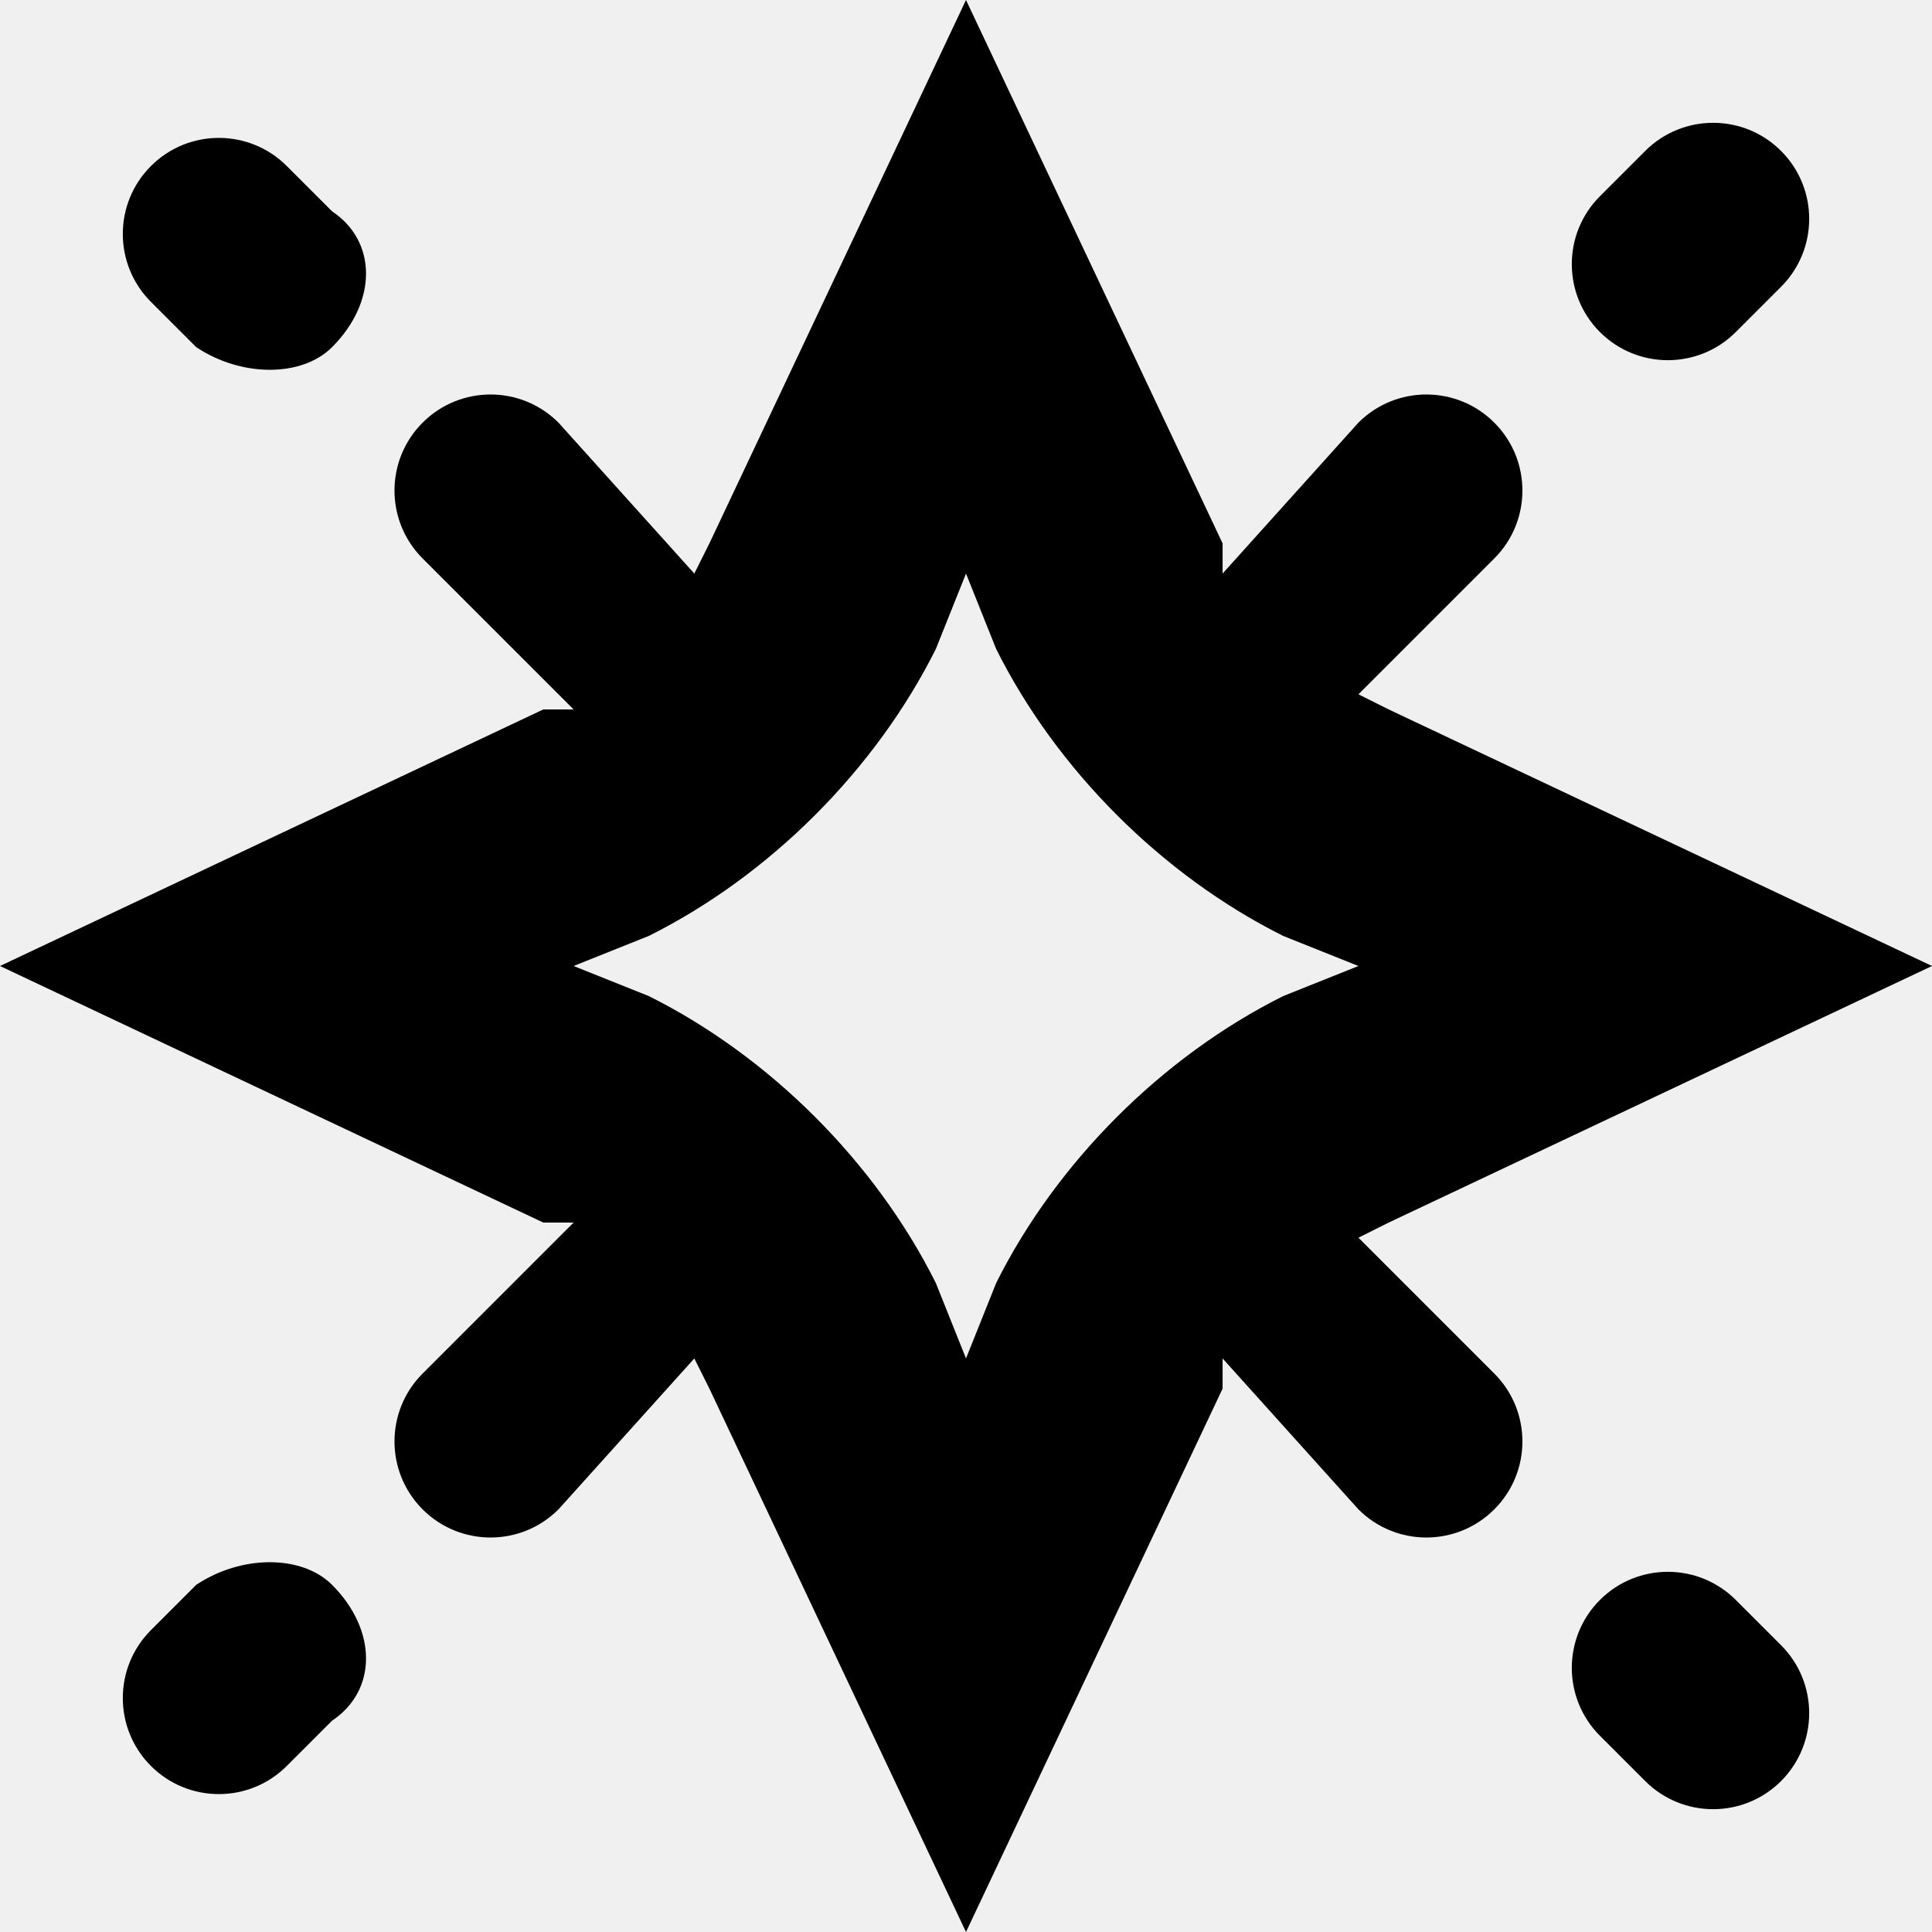
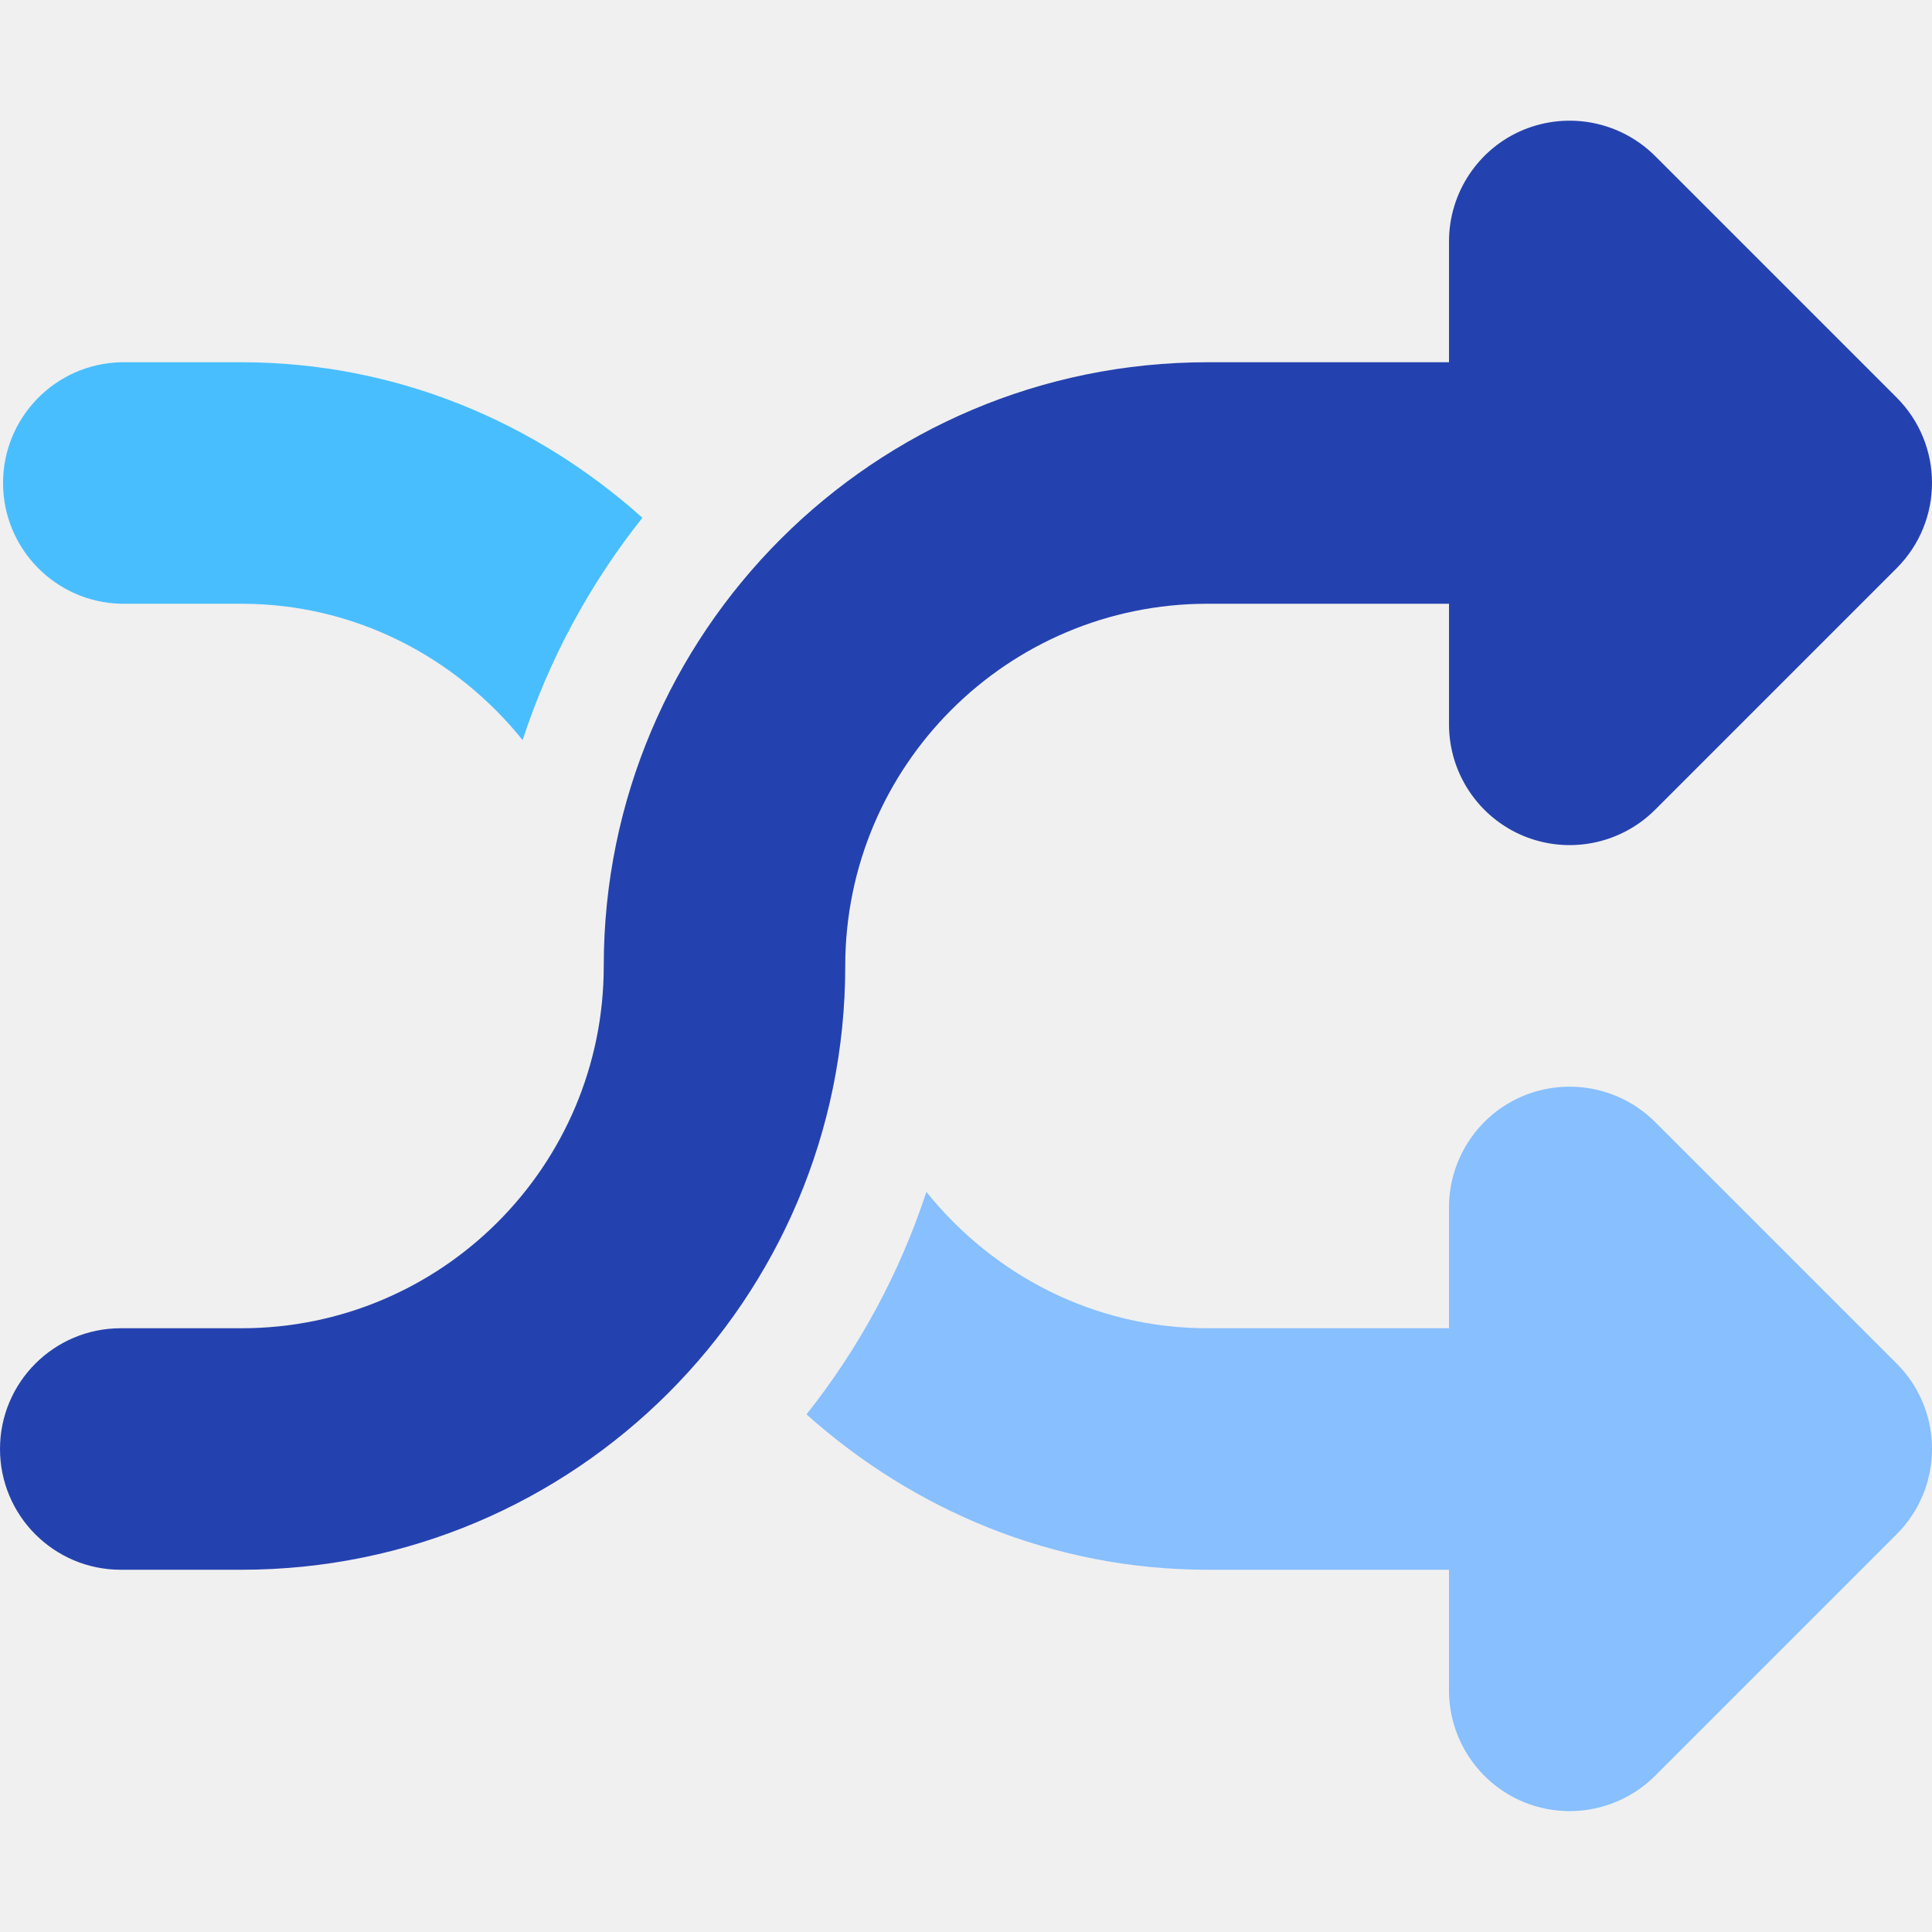
- <svg xmlns="http://www.w3.org/2000/svg" viewBox="0 0 128 128">
-   <path fill-rule="evenodd" d="M81 36 64 0 47 36l-1 2-9-10a6 6 0 0 0-9 9l10 10h-2L0 64l36 17h2L28 91a6 6 0 1 0 9 9l9-10 1 2 17 36 17-36v-2l9 10a6 6 0 1 0 9-9l-9-9 2-1 36-17-36-17-2-1 9-9a6 6 0 1 0-9-9l-9 10v-2Zm-17 2-2 5c-4 8-11 15-19 19l-5 2 5 2c8 4 15 11 19 19l2 5 2-5c4-8 11-15 19-19l5-2-5-2c-8-4-15-11-19-19l-2-5Z" clip-rule="evenodd" />
-   <path d="M118 19a6 6 0 0 0-9-9l-3 3a6 6 0 1 0 9 9l3-3Zm-96 4c-2 2-6 2-9 0l-3-3a6 6 0 1 1 9-9l3 3c3 2 3 6 0 9Zm0 82c-2-2-6-2-9 0l-3 3a6 6 0 1 0 9 9l3-3c3-2 3-6 0-9Zm96 4a6 6 0 0 1-9 9l-3-3a6 6 0 1 1 9-9l3 3Z" />
-   <style>path{fill:#000}@media (prefers-color-scheme:dark){path{fill:#fff}}</style>
+ <svg xmlns="http://www.w3.org/2000/svg" width="128" height="128" viewBox="0 0 1024 1024" role="img" aria-label="Retask">
+   <path d="M64 320a64.021 64.021 0 0 1 0-128h64c81.92 0 155.904 31.744 212.48 82.432a378.624 378.624 0 0 0-63.488 117.824C241.792 348.544 188.48 320 128 320H64z" fill="#49BEFF" />
+   <path d="M877.248 594.688l128 128c12.48 12.48 18.752 28.864 18.752 45.248s-6.272 32.768-18.752 45.248l-128 128a64.107 64.107 0 0 1-69.76 13.888A64.043 64.043 0 0 1 768 895.936V832h-128c-81.92 0-155.904-31.68-212.544-82.368a380.416 380.416 0 0 0 63.552-117.888C526.208 675.52 579.52 704 640 704h128v-64.064c0-25.856 15.616-49.28 39.488-59.136a64.213 64.213 0 0 1 69.76 13.888z" fill="#87BFFF" />
+   <path d="M640 320a192 192 0 0 0-192 192c0 176.768-143.296 320-320 320H64a64 64 0 1 1 0-128h64a192 192 0 0 0 192-192c0-176.704 143.296-320 320-320h128V127.936c0-25.856 15.616-49.28 39.488-59.136a64.213 64.213 0 0 1 69.76 13.888l128 128c12.48 12.48 18.752 28.864 18.752 45.248s-6.272 32.768-18.752 45.248l-128 128a64.107 64.107 0 0 1-69.76 13.888A64.043 64.043 0 0 1 768 383.936V320h-128z" fill="#2442AF" />
</svg>
